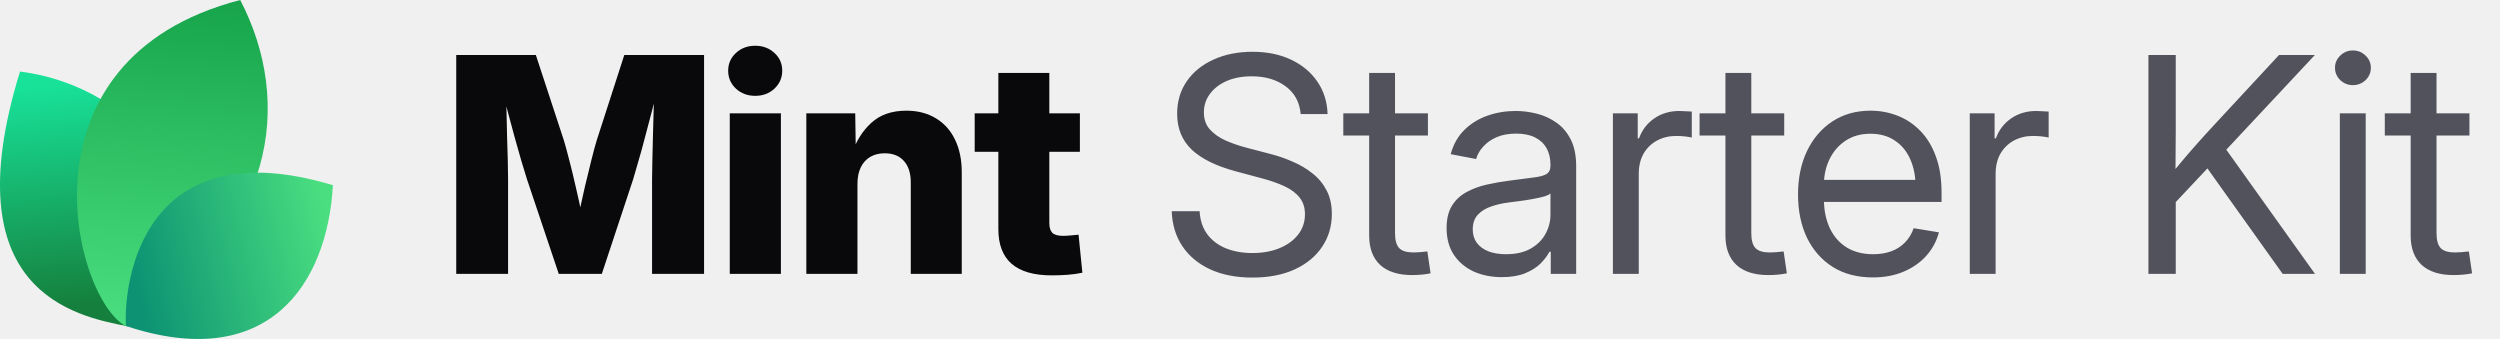
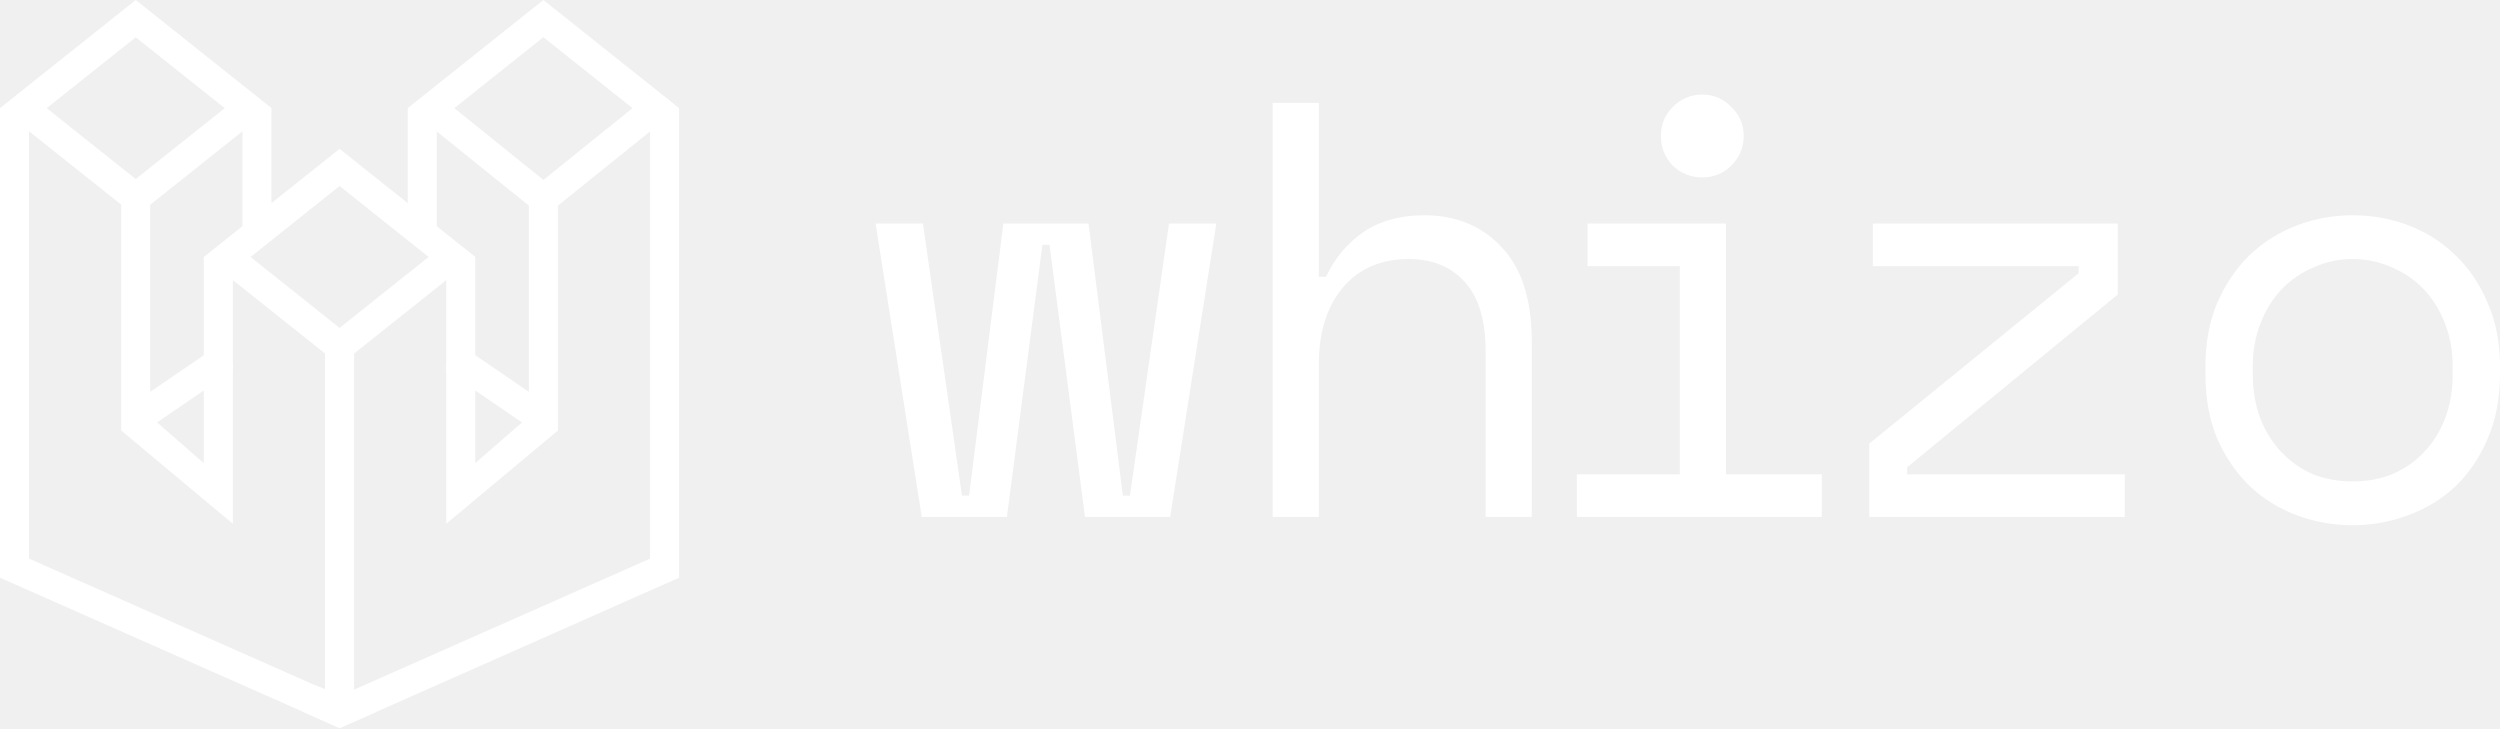
- <svg xmlns="http://www.w3.org/2000/svg" width="177" height="24" viewBox="0 0 177 24" fill="none">
-   <path d="M9.061 23.108C5.268 22.377 -3.391 20.627 1.417 5.064C9.634 6.099 16.973 14.064 9.061 23.108Z" fill="url(#paint0_linear_17557_2020)" />
-   <path d="M8.919 23.094C5.276 21.222 0.784 4.209 17.007 0C20.757 7.193 19.621 16.545 8.919 23.094Z" fill="url(#paint1_linear_17557_2020)" />
-   <path d="M8.914 23.079C8.735 19.882 10.159 9.085 23.57 13.111C23.181 20.123 18.984 26.418 8.914 23.079Z" fill="url(#paint2_linear_17557_2020)" />
-   <path d="M32.301 19.392V3.894H37.938L39.925 9.948C40.036 10.315 40.164 10.787 40.31 11.362C40.462 11.938 40.611 12.552 40.757 13.204C40.91 13.855 41.048 14.483 41.173 15.086C41.305 15.682 41.412 16.192 41.495 16.615H40.695C40.771 16.192 40.871 15.682 40.996 15.086C41.128 14.49 41.267 13.866 41.412 13.214C41.565 12.562 41.714 11.948 41.86 11.373C42.005 10.79 42.133 10.315 42.244 9.948L44.2 3.894H49.848V19.392H46.166V12.704C46.166 12.357 46.173 11.917 46.187 11.383C46.2 10.849 46.214 10.27 46.228 9.646C46.249 9.022 46.266 8.391 46.28 7.753C46.301 7.115 46.311 6.519 46.311 5.964H46.623C46.485 6.561 46.332 7.181 46.166 7.826C45.999 8.471 45.833 9.102 45.666 9.719C45.507 10.336 45.351 10.901 45.198 11.414C45.053 11.928 44.928 12.357 44.824 12.704L42.608 19.392H39.561L37.314 12.704C37.203 12.357 37.072 11.928 36.919 11.414C36.773 10.901 36.614 10.34 36.441 9.729C36.274 9.112 36.104 8.481 35.931 7.836C35.764 7.192 35.608 6.567 35.463 5.964H35.827C35.834 6.512 35.844 7.105 35.858 7.743C35.872 8.374 35.886 9.005 35.9 9.636C35.92 10.26 35.938 10.839 35.952 11.373C35.965 11.907 35.972 12.351 35.972 12.704V19.392H32.301ZM51.668 19.392V8.024H55.288V19.392H51.668ZM53.468 6.786C52.927 6.786 52.473 6.616 52.105 6.276C51.738 5.93 51.554 5.507 51.554 5.007C51.554 4.508 51.738 4.088 52.105 3.749C52.473 3.409 52.927 3.239 53.468 3.239C54.009 3.239 54.463 3.409 54.83 3.749C55.198 4.082 55.382 4.501 55.382 5.007C55.382 5.507 55.198 5.93 54.83 6.276C54.463 6.616 54.009 6.786 53.468 6.786ZM60.708 13.027V19.392H57.088V8.024H60.551L60.593 10.967H60.281C60.593 10.024 61.061 9.268 61.685 8.7C62.309 8.124 63.138 7.836 64.171 7.836C64.975 7.836 65.672 8.017 66.262 8.377C66.851 8.731 67.302 9.234 67.614 9.885C67.933 10.537 68.092 11.307 68.092 12.194V19.392H64.483V12.912C64.483 12.26 64.32 11.754 63.994 11.394C63.675 11.033 63.221 10.853 62.632 10.853C62.25 10.853 61.914 10.936 61.623 11.102C61.332 11.269 61.106 11.515 60.947 11.841C60.787 12.16 60.708 12.555 60.708 13.027ZM76.456 8.024V10.749H69.008V8.024H76.456ZM70.683 5.163H74.292V15.783C74.292 16.102 74.361 16.334 74.5 16.48C74.646 16.625 74.899 16.698 75.259 16.698C75.405 16.698 75.596 16.688 75.831 16.667C76.074 16.646 76.251 16.629 76.362 16.615L76.632 19.309C76.313 19.378 75.963 19.427 75.582 19.455C75.207 19.482 74.836 19.496 74.469 19.496C73.2 19.496 72.25 19.222 71.619 18.674C70.995 18.127 70.683 17.308 70.683 16.22V5.163Z" fill="#09090B" />
-   <path d="M88.667 19.652C87.523 19.652 86.528 19.458 85.682 19.07C84.843 18.681 84.188 18.137 83.716 17.437C83.245 16.736 82.992 15.908 82.957 14.951H84.933C84.968 15.596 85.148 16.14 85.474 16.584C85.8 17.021 86.24 17.354 86.795 17.582C87.35 17.804 87.974 17.915 88.667 17.915C89.388 17.915 90.026 17.801 90.581 17.572C91.143 17.343 91.583 17.024 91.902 16.615C92.228 16.199 92.391 15.717 92.391 15.169C92.391 14.698 92.266 14.306 92.017 13.994C91.767 13.675 91.413 13.408 90.956 13.193C90.498 12.978 89.954 12.787 89.323 12.621L87.502 12.132C86.123 11.765 85.082 11.255 84.382 10.603C83.689 9.944 83.342 9.095 83.342 8.055C83.342 7.174 83.571 6.404 84.028 5.746C84.486 5.087 85.117 4.577 85.921 4.217C86.726 3.849 87.645 3.666 88.678 3.666C89.718 3.666 90.63 3.853 91.413 4.227C92.204 4.602 92.824 5.122 93.275 5.787C93.726 6.446 93.965 7.209 93.993 8.076H92.089C92.013 7.23 91.656 6.574 91.018 6.11C90.387 5.638 89.586 5.403 88.615 5.403C87.95 5.403 87.36 5.513 86.847 5.735C86.341 5.957 85.946 6.262 85.661 6.651C85.377 7.032 85.235 7.469 85.235 7.961C85.235 8.447 85.377 8.849 85.661 9.168C85.946 9.48 86.317 9.74 86.774 9.948C87.232 10.149 87.724 10.319 88.251 10.457L89.884 10.884C90.439 11.023 90.977 11.206 91.496 11.435C92.023 11.657 92.495 11.934 92.911 12.267C93.334 12.593 93.67 12.995 93.92 13.474C94.17 13.945 94.294 14.504 94.294 15.149C94.294 16.015 94.066 16.788 93.608 17.468C93.157 18.148 92.512 18.681 91.673 19.07C90.834 19.458 89.832 19.652 88.667 19.652ZM101.097 8.024V9.594H95.106V8.024H101.097ZM96.937 5.163H98.767V16.521C98.767 17 98.865 17.347 99.059 17.562C99.26 17.77 99.6 17.874 100.078 17.874C100.21 17.874 100.366 17.867 100.546 17.853C100.733 17.832 100.903 17.815 101.056 17.801L101.285 19.351C101.097 19.392 100.886 19.423 100.65 19.444C100.414 19.465 100.189 19.475 99.974 19.475C98.996 19.475 98.244 19.236 97.717 18.758C97.197 18.272 96.937 17.579 96.937 16.677V5.163ZM106.33 19.621C105.595 19.621 104.932 19.489 104.343 19.226C103.754 18.955 103.285 18.564 102.939 18.05C102.592 17.53 102.419 16.896 102.419 16.147C102.419 15.495 102.547 14.965 102.804 14.556C103.06 14.146 103.403 13.828 103.833 13.599C104.263 13.363 104.742 13.186 105.269 13.068C105.796 12.95 106.333 12.857 106.881 12.787C107.574 12.69 108.132 12.617 108.555 12.569C108.978 12.52 109.287 12.441 109.481 12.33C109.675 12.212 109.772 12.014 109.772 11.737V11.654C109.772 11.203 109.679 10.815 109.492 10.489C109.311 10.163 109.041 9.91 108.68 9.729C108.32 9.549 107.872 9.459 107.338 9.459C106.805 9.459 106.34 9.546 105.945 9.719C105.556 9.892 105.241 10.118 104.998 10.395C104.755 10.665 104.593 10.953 104.509 11.258L102.71 10.915C102.897 10.222 103.22 9.65 103.677 9.199C104.135 8.748 104.679 8.412 105.31 8.19C105.941 7.968 106.607 7.857 107.307 7.857C107.8 7.857 108.295 7.92 108.795 8.044C109.301 8.169 109.765 8.381 110.188 8.679C110.611 8.97 110.951 9.369 111.208 9.875C111.464 10.374 111.593 11.005 111.593 11.768V19.392H109.793V17.822H109.7C109.568 18.085 109.363 18.359 109.086 18.643C108.809 18.921 108.444 19.153 107.994 19.34C107.543 19.527 106.988 19.621 106.33 19.621ZM106.621 17.998C107.321 17.998 107.904 17.867 108.368 17.603C108.84 17.333 109.19 16.986 109.419 16.563C109.654 16.133 109.772 15.682 109.772 15.211V13.692C109.703 13.769 109.554 13.841 109.325 13.911C109.096 13.973 108.829 14.032 108.524 14.088C108.226 14.143 107.921 14.192 107.609 14.233C107.304 14.275 107.033 14.309 106.798 14.337C106.354 14.393 105.938 14.49 105.549 14.628C105.168 14.76 104.86 14.954 104.624 15.211C104.388 15.467 104.27 15.811 104.27 16.241C104.27 16.615 104.367 16.934 104.561 17.198C104.762 17.461 105.04 17.662 105.393 17.801C105.747 17.933 106.156 17.998 106.621 17.998ZM114.193 19.392V8.024H115.951V9.792H116.045C116.253 9.209 116.61 8.741 117.116 8.388C117.622 8.034 118.219 7.857 118.905 7.857C119.058 7.857 119.217 7.864 119.384 7.878C119.55 7.885 119.682 7.892 119.779 7.899V9.74C119.716 9.719 119.578 9.695 119.363 9.667C119.155 9.639 118.922 9.625 118.666 9.625C118.174 9.625 117.726 9.733 117.324 9.948C116.922 10.163 116.603 10.471 116.367 10.874C116.138 11.276 116.024 11.758 116.024 12.319V19.392H114.193ZM126.322 8.024V9.594H120.33V8.024H126.322ZM122.161 5.163H123.992V16.521C123.992 17 124.089 17.347 124.283 17.562C124.484 17.77 124.824 17.874 125.302 17.874C125.434 17.874 125.59 17.867 125.77 17.853C125.958 17.832 126.127 17.815 126.28 17.801L126.509 19.351C126.322 19.392 126.11 19.423 125.874 19.444C125.639 19.465 125.413 19.475 125.198 19.475C124.221 19.475 123.468 19.236 122.941 18.758C122.421 18.272 122.161 17.579 122.161 16.677V5.163ZM132.604 19.642C131.502 19.642 130.555 19.396 129.765 18.903C128.974 18.404 128.364 17.714 127.934 16.834C127.511 15.946 127.3 14.927 127.3 13.775C127.3 12.611 127.511 11.584 127.934 10.697C128.364 9.802 128.964 9.102 129.734 8.596C130.51 8.089 131.408 7.836 132.428 7.836C133.1 7.836 133.738 7.954 134.341 8.19C134.952 8.426 135.489 8.783 135.954 9.261C136.425 9.74 136.793 10.343 137.056 11.071C137.327 11.792 137.462 12.645 137.462 13.63V14.296H128.433V12.735H136.463L135.631 13.297C135.631 12.541 135.506 11.876 135.257 11.3C135.007 10.725 134.643 10.277 134.165 9.958C133.686 9.632 133.107 9.469 132.428 9.469C131.748 9.469 131.162 9.632 130.67 9.958C130.177 10.284 129.796 10.725 129.526 11.279C129.262 11.827 129.13 12.441 129.13 13.12V14.046C129.13 14.864 129.273 15.572 129.557 16.168C129.841 16.757 130.243 17.211 130.763 17.53C131.283 17.842 131.901 17.998 132.615 17.998C133.093 17.998 133.523 17.929 133.905 17.79C134.293 17.645 134.619 17.433 134.882 17.156C135.153 16.879 135.354 16.546 135.486 16.157L137.275 16.449C137.108 17.08 136.81 17.634 136.38 18.113C135.95 18.591 135.413 18.966 134.768 19.236C134.123 19.507 133.402 19.642 132.604 19.642ZM139.459 19.392V8.024H141.217V9.792H141.311C141.519 9.209 141.876 8.741 142.382 8.388C142.888 8.034 143.485 7.857 144.171 7.857C144.324 7.857 144.483 7.864 144.649 7.878C144.816 7.885 144.948 7.892 145.045 7.899V9.74C144.982 9.719 144.844 9.695 144.629 9.667C144.421 9.639 144.188 9.625 143.932 9.625C143.439 9.625 142.992 9.733 142.59 9.948C142.188 10.163 141.869 10.471 141.633 10.874C141.404 11.276 141.29 11.758 141.29 12.319V19.392H139.459ZM153.429 14.961V12.715C153.783 12.257 154.136 11.82 154.49 11.404C154.844 10.981 155.204 10.565 155.572 10.156C155.939 9.74 156.314 9.327 156.695 8.918L161.355 3.894H163.893L157.277 10.967H157.184L153.429 14.961ZM152.108 19.392V3.894H154.043V9.241L154.022 12.559L154.043 13.505V19.392H152.108ZM161.615 19.392L155.967 11.477L157.173 9.969L163.903 19.392H161.615ZM165.661 19.392V8.024H167.492V19.392H165.661ZM166.587 6.027C166.24 6.027 165.942 5.909 165.692 5.673C165.443 5.43 165.318 5.139 165.318 4.799C165.318 4.459 165.443 4.172 165.692 3.936C165.942 3.693 166.24 3.572 166.587 3.572C166.934 3.572 167.232 3.693 167.482 3.936C167.731 4.172 167.856 4.459 167.856 4.799C167.856 5.139 167.731 5.43 167.482 5.673C167.232 5.909 166.934 6.027 166.587 6.027ZM174.836 8.024V9.594H168.844V8.024H174.836ZM170.675 5.163H172.506V16.521C172.506 17 172.603 17.347 172.797 17.562C172.998 17.77 173.338 17.874 173.816 17.874C173.948 17.874 174.104 17.867 174.284 17.853C174.472 17.832 174.641 17.815 174.794 17.801L175.023 19.351C174.836 19.392 174.624 19.423 174.388 19.444C174.153 19.465 173.927 19.475 173.712 19.475C172.735 19.475 171.982 19.236 171.455 18.758C170.935 18.272 170.675 17.579 170.675 16.677V5.163Z" fill="#52525C" />
-   <defs>
-     <linearGradient id="paint0_linear_17557_2020" x1="3.776" y1="5.916" x2="5.232" y2="21.559" gradientUnits="userSpaceOnUse">
-       <stop stop-color="#18E299" />
-       <stop offset="1" stop-color="#15803D" />
-     </linearGradient>
-     <linearGradient id="paint1_linear_17557_2020" x1="12.171" y1="-0.718" x2="10.19" y2="22.983" gradientUnits="userSpaceOnUse">
-       <stop stop-color="#16A34A" />
-       <stop offset="1" stop-color="#4ADE80" />
-     </linearGradient>
-     <linearGradient id="paint2_linear_17557_2020" x1="23.133" y1="15.353" x2="9.338" y2="18.52" gradientUnits="userSpaceOnUse">
-       <stop stop-color="#4ADE80" />
-       <stop offset="1" stop-color="#0D9373" />
-     </linearGradient>
-   </defs>
+ <svg xmlns="http://www.w3.org/2000/svg" width="103" height="30" viewBox="0 0 103 30" fill="none">
+   <path d="M11.185 4.455H9.989V9.909H11.185V4.455Z" fill="white" />
+   <path d="M10.062 4.639V9.726H10.88V4.639H10.062Z" fill="white" />
+   <path d="M22.986 7.723V17.737L18.386 21.579V10.587H19.582V19.082L21.506 17.404L21.654 17.277L21.788 17.159V7.723H22.986Z" fill="white" />
+   <path d="M18.46 10.587H19.278V19.483L21.98 17.248V7.913H22.797V17.645L18.46 21.18V10.587Z" fill="white" />
+   <path d="M0 4.455L5.593 0L11.187 4.455L5.593 8.909L0 4.455ZM5.591 7.377L9.26 4.456L5.591 1.536L1.924 4.456L5.591 7.377Z" fill="white" />
+   <path d="M0.303 4.455L5.591 0.242L10.88 4.455L5.591 8.666L0.303 4.455ZM5.591 7.619L9.565 4.455L5.591 1.291L1.62 4.455L5.591 7.619Z" fill="white" />
+   <path d="M16.799 4.453L22.388 0L27.978 4.453L22.388 8.953L16.799 4.453ZM22.388 7.413L26.059 4.456L22.388 1.532L18.718 4.456L22.388 7.413Z" fill="white" />
+   <path d="M17.102 4.453L22.388 0.242L27.675 4.453L22.388 8.71L17.102 4.453ZM22.388 7.657L26.364 4.457L22.388 1.291L18.413 4.457L22.388 7.657Z" fill="white" />
+   <path d="M8.397 10.587L13.991 6.133L19.584 10.587L13.991 15.042L8.397 10.587ZM13.991 13.51L17.66 10.587L13.991 7.664L10.322 10.587L13.991 13.51Z" fill="white" />
+   <path d="M8.702 10.587L13.991 6.374L19.279 10.587L13.991 14.8L8.702 10.587ZM13.991 13.751L17.964 10.587L13.991 7.423L10.017 10.587L13.991 13.751Z" fill="white" />
+   <path d="M14.106 29.432C13.966 29.392 13.824 29.356 13.682 29.321L13.391 29.251V13.626H14.587V29.569L14.106 29.432Z" fill="white" />
+   <path d="M14.157 29.249C14.015 29.209 13.87 29.171 13.726 29.137L13.58 29.103V13.818H14.398V29.32L14.157 29.249Z" fill="white" />
+   <path d="M0 23.801V4.455L1.196 4.455V23.016L13.934 28.654L15.013 28.337L15.463 29.346L13.995 29.994L0 23.801Z" fill="white" />
+   <path d="M27.978 23.801V4.455H26.782V23.016L14.044 28.654L12.96 28.223L12.485 29.325L13.991 30L27.978 23.801Z" fill="white" />
+   <path d="M0.303 23.677V4.455L1.122 4.455V23.14L13.938 28.866L14.865 28.4L15.194 29.152L13.989 29.783L0.303 23.677Z" fill="white" />
+   <path d="M17.995 4.453L16.799 4.453V9.907H17.995V4.453Z" fill="white" />
+   <path d="M16.988 4.639V9.726H17.805V4.639H16.988Z" fill="white" />
+   <path d="M9.593 10.587V21.579L4.993 17.737V7.723H6.189V17.159L6.324 17.277L6.471 17.404L8.396 19.082V14.865L8.397 14.635L8.397 10.587L9.593 10.587Z" fill="white" />
+   <path d="M5.183 17.645V7.913H6V17.248L8.702 19.483L8.702 10.587L9.519 10.587V21.18L5.183 17.645Z" fill="white" />
+   <path d="M9.593 15.015V15.268L9.52 15.319L8.7 15.88L8.396 16.087L6.471 17.404L5.69 17.94L5.183 17.191L5.016 16.946L8.397 14.635L9.039 14.196L9.52 14.905L9.593 15.015Z" fill="white" />
+   <path d="M9.45 15.137L8.99 14.458L5.281 16.995L5.387 17.153L5.527 17.36L5.554 17.398L5.741 17.674L9.45 15.137Z" fill="white" />
+   <path d="M22.962 16.946L22.795 17.191L22.288 17.94L21.506 17.404L19.582 16.089L19.277 15.88L18.46 15.321L18.386 15.27V15.013L18.46 14.903L18.941 14.196L19.277 14.426L19.582 14.635L22.962 16.946Z" fill="white" />
+   <path d="M48.211 21.298H44.702L43.24 10.087H42.947L41.485 21.298H37.976L36.075 9.21H38.025L39.633 20.42H39.926L41.339 9.21H44.848L46.262 20.42H46.554L48.163 9.21H50.112L48.211 21.298Z" fill="white" />
+   <path d="M54.336 21.298H52.435V4.239H54.336V11.403H54.628C55.002 10.624 55.522 10.006 56.188 9.551C56.87 9.096 57.699 8.869 58.673 8.869C59.989 8.869 61.054 9.308 61.866 10.185C62.695 11.046 63.109 12.346 63.109 14.084V21.298H61.208V14.474C61.208 13.207 60.924 12.256 60.355 11.623C59.786 10.989 59.015 10.672 58.04 10.672C56.886 10.672 55.977 11.07 55.31 11.866C54.661 12.646 54.336 13.694 54.336 15.01V21.298Z" fill="white" />
+   <path d="M68.429 5.603C68.429 5.132 68.591 4.734 68.916 4.409C69.257 4.068 69.664 3.897 70.135 3.897C70.606 3.897 71.004 4.068 71.329 4.409C71.67 4.734 71.841 5.132 71.841 5.603C71.841 6.075 71.67 6.481 71.329 6.822C71.004 7.147 70.606 7.309 70.135 7.309C69.664 7.309 69.257 7.147 68.916 6.822C68.591 6.481 68.429 6.075 68.429 5.603ZM64.968 19.543H69.209V10.965H65.407V9.21H71.11V19.543H75.058V21.298H64.968V19.543Z" fill="white" />
+   <path d="M87.542 19.543V21.298H77.014V18.276L85.641 11.257V10.965H77.161V9.21H87.25V12.134L78.574 19.25V19.543H87.542Z" fill="white" />
+   <path d="M103 15.4C103 16.407 102.83 17.301 102.489 18.081C102.164 18.844 101.725 19.494 101.173 20.03C100.62 20.55 99.97 20.948 99.223 21.224C98.492 21.501 97.728 21.639 96.932 21.639C96.12 21.639 95.348 21.501 94.617 21.224C93.886 20.948 93.244 20.55 92.692 20.03C92.139 19.494 91.693 18.844 91.352 18.081C91.026 17.301 90.864 16.407 90.864 15.4V15.108C90.864 14.117 91.026 13.239 91.352 12.476C91.693 11.696 92.139 11.038 92.692 10.502C93.26 9.966 93.91 9.559 94.641 9.283C95.373 9.007 96.136 8.869 96.932 8.869C97.728 8.869 98.492 9.007 99.223 9.283C99.954 9.559 100.596 9.966 101.148 10.502C101.717 11.038 102.164 11.696 102.489 12.476C102.83 13.239 103 14.117 103 15.108V15.4ZM96.932 19.835C97.517 19.835 98.053 19.738 98.541 19.543C99.044 19.332 99.483 19.031 99.857 18.641C100.23 18.251 100.523 17.788 100.734 17.252C100.945 16.7 101.051 16.082 101.051 15.4V15.108C101.051 14.458 100.945 13.865 100.734 13.329C100.523 12.776 100.23 12.305 99.857 11.915C99.483 11.525 99.044 11.225 98.541 11.014C98.037 10.786 97.501 10.672 96.932 10.672C96.364 10.672 95.827 10.786 95.324 11.014C94.82 11.225 94.382 11.525 94.008 11.915C93.634 12.305 93.342 12.776 93.13 13.329C92.919 13.865 92.814 14.458 92.814 15.108V15.4C92.814 16.082 92.919 16.7 93.13 17.252C93.342 17.788 93.634 18.251 94.008 18.641C94.382 19.031 94.812 19.332 95.299 19.543C95.803 19.738 96.347 19.835 96.932 19.835Z" fill="white" />
</svg>
